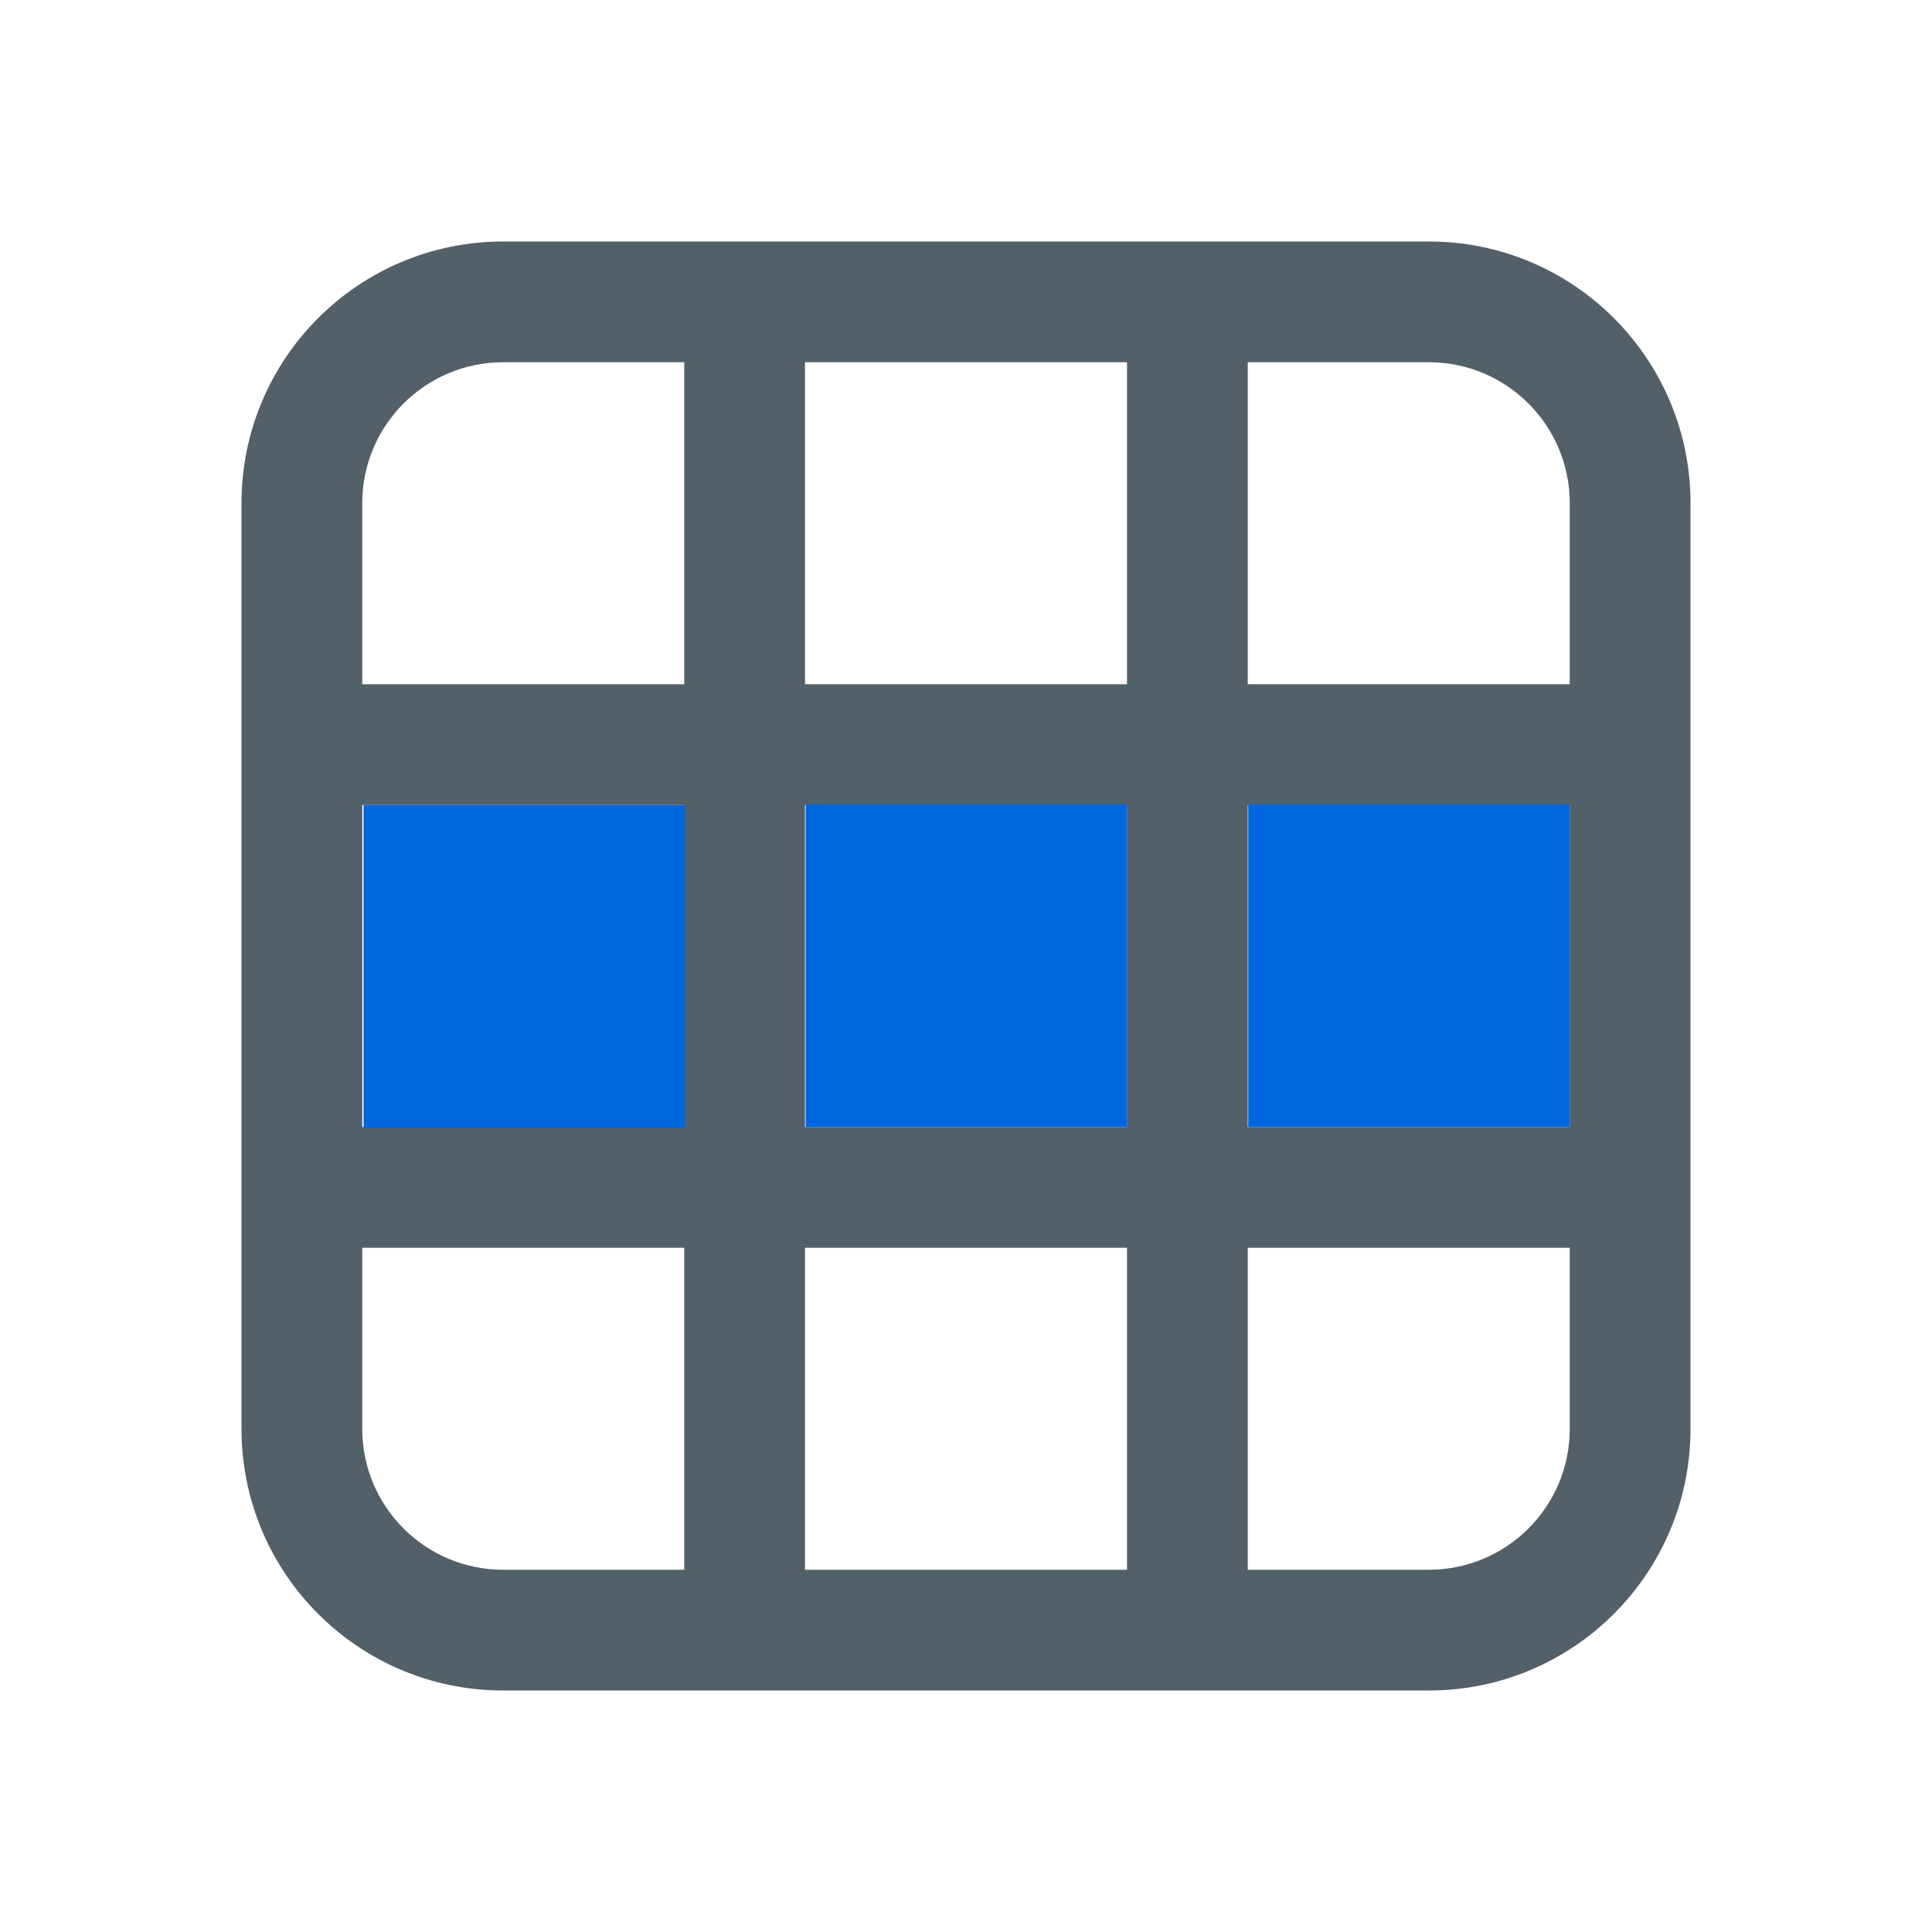
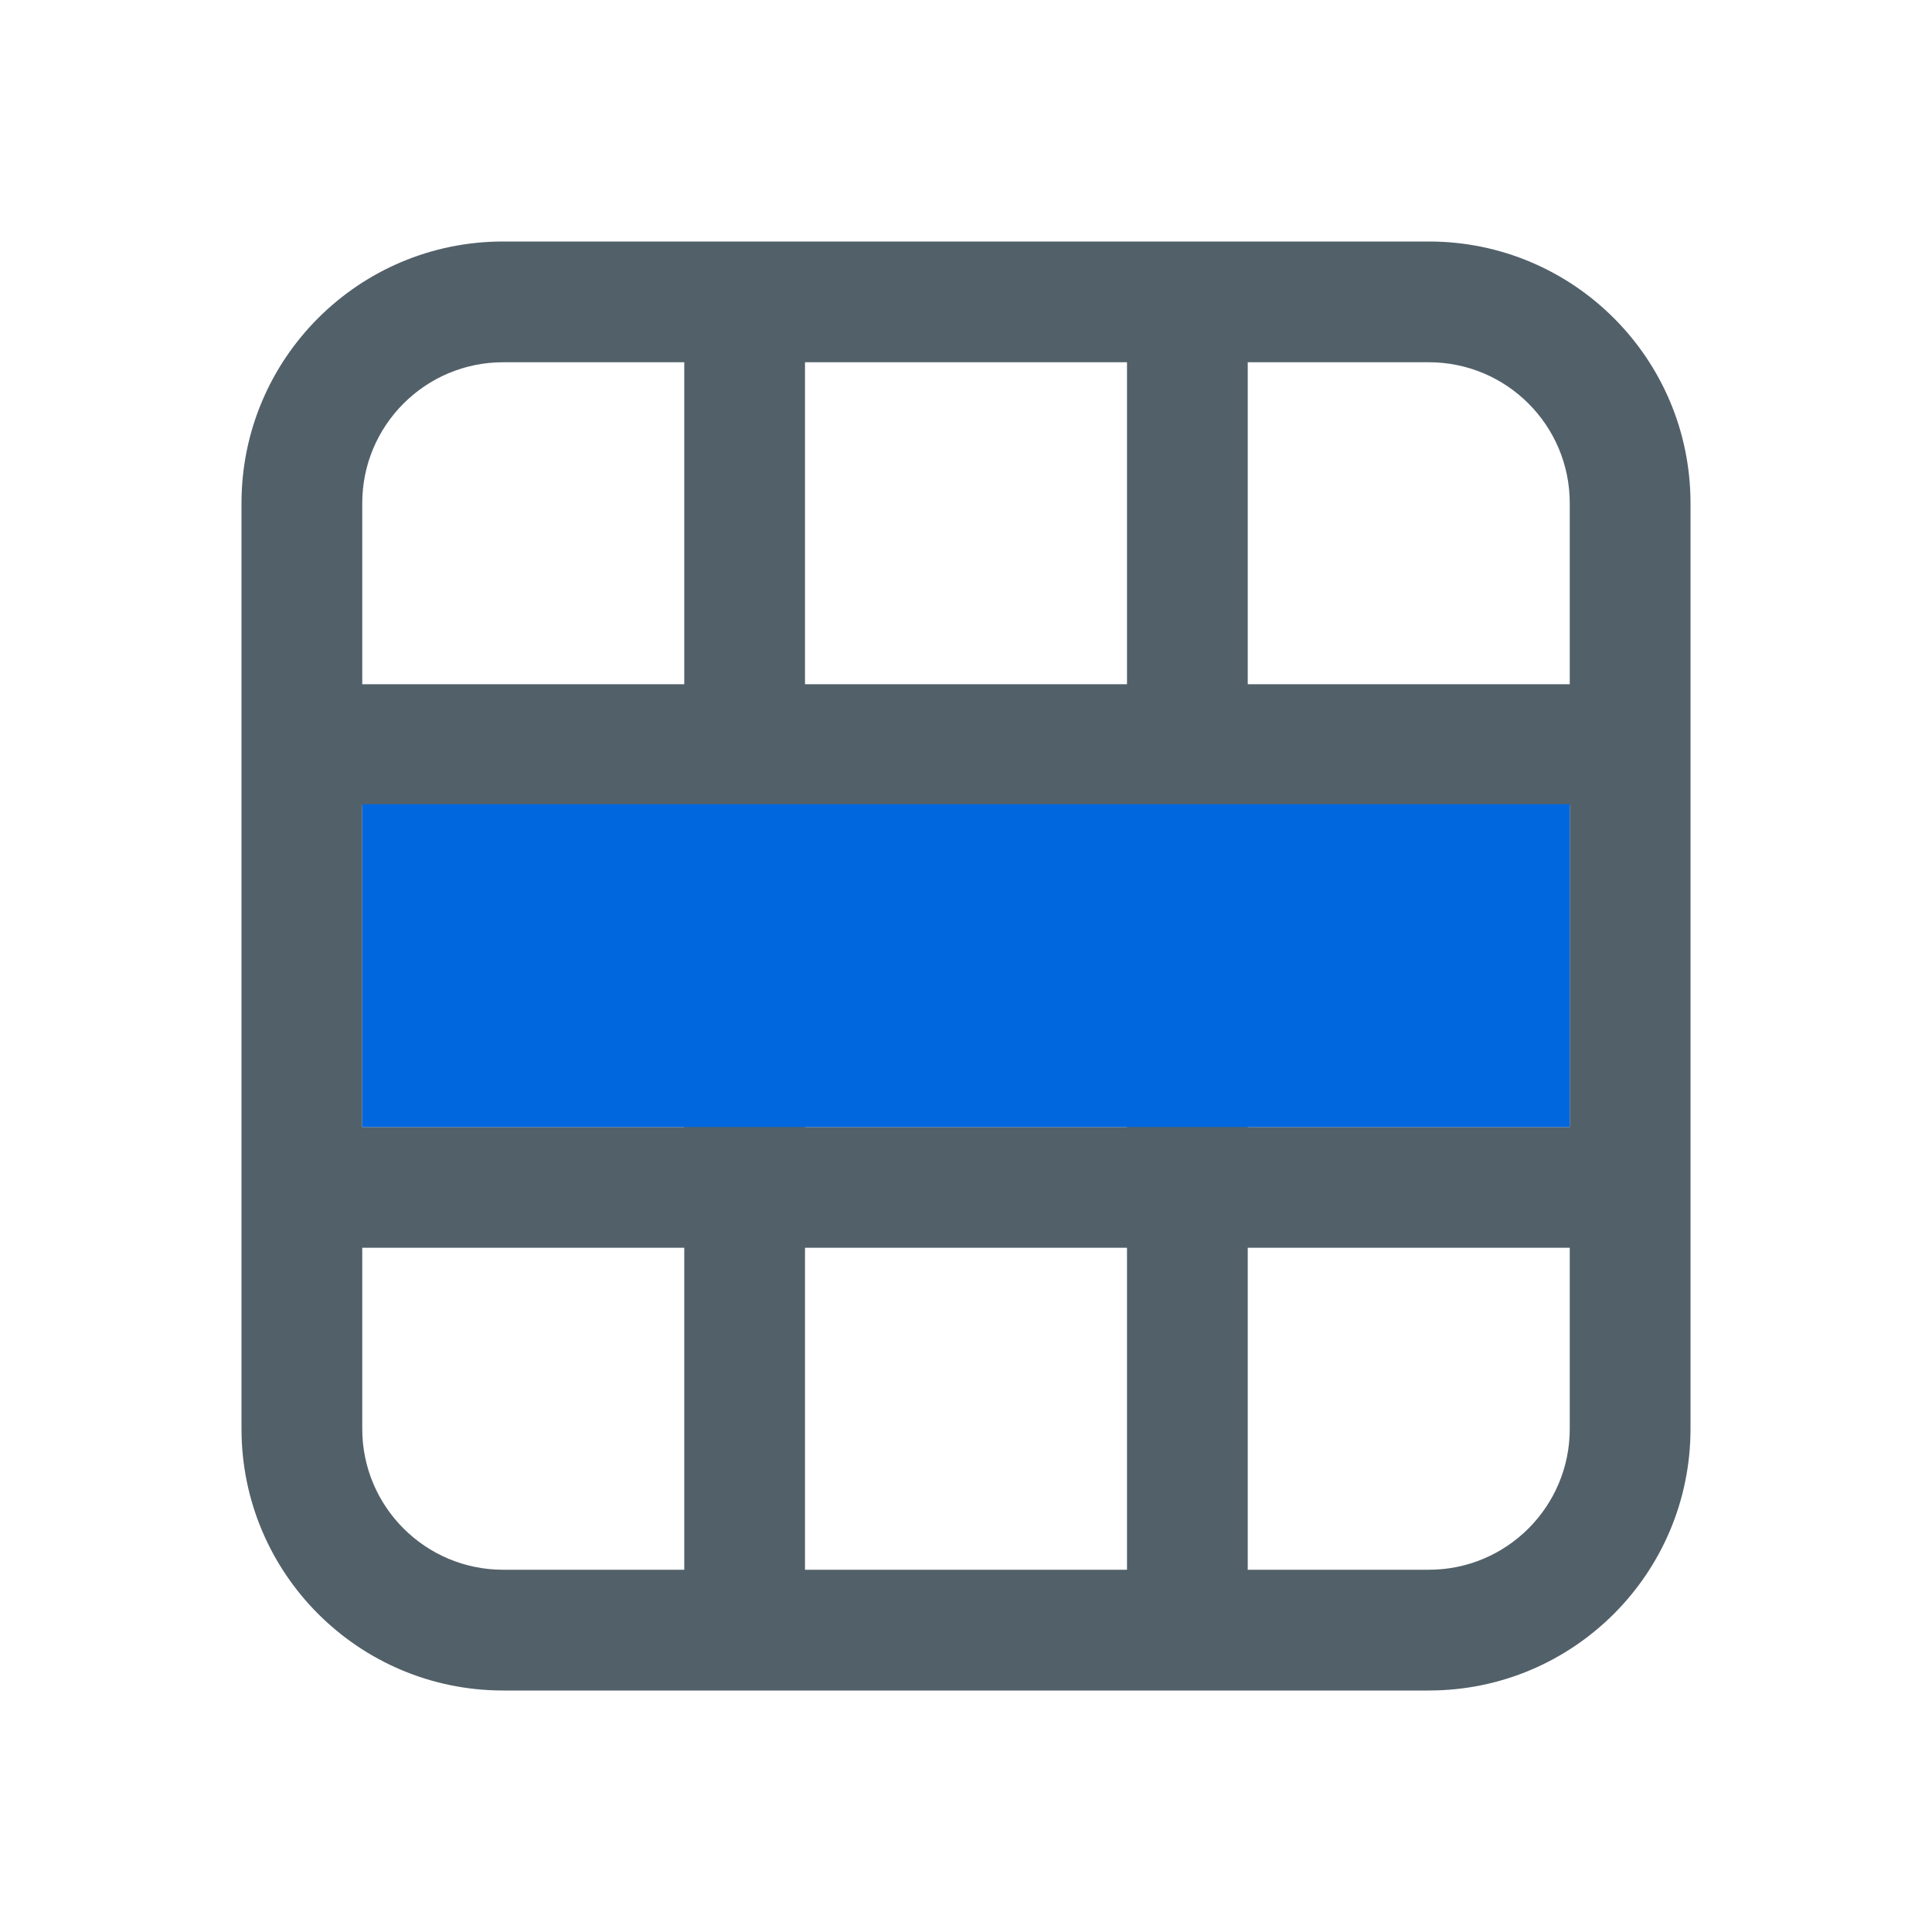
<svg xmlns="http://www.w3.org/2000/svg" width="100%" height="100%" viewBox="0 0 24 24" version="1.1" xml:space="preserve" style="fill-rule:evenodd;clip-rule:evenodd;stroke-linejoin:round;stroke-miterlimit:2;">
  <path d="M3,6.25C3,4.455 4.455,3 6.25,3L17.75,3C19.545,3 21,4.455 21,6.25L21,17.75C21,19.545 19.545,21 17.75,21L6.25,21C4.455,21 3,19.545 3,17.75L3,6.25ZM4.5,10L4.5,14L8.5,14L8.5,10L4.5,10ZM6.25,4.5C5.284,4.5 4.5,5.284 4.5,6.25L4.5,8.5L8.5,8.5L8.5,4.5L6.25,4.5ZM15.5,10L15.5,14L19.5,14L19.5,10L15.5,10ZM15.5,8.5L19.5,8.5L19.5,6.25C19.5,5.284 18.716,4.5 17.75,4.5L15.5,4.5L15.5,8.5ZM15.5,19.5L17.75,19.5C18.716,19.5 19.5,18.716 19.5,17.75L19.5,15.5L15.5,15.5L15.5,19.5ZM14,15.5L10,15.5L10,19.5L14,19.5L14,15.5ZM14,4.5L10,4.5L10,8.5L14,8.5L14,4.5ZM4.5,15.5L4.5,17.75C4.5,18.716 5.284,19.5 6.25,19.5L8.5,19.5L8.5,15.5L4.5,15.5ZM14,10L10,10L10,14L14,14L14,10Z" style="fill:rgb(82,96,105);" />
-   <g transform="matrix(19.4845,0,0,30.1497,-185.285,-291.9592)">
+   <g transform="matrix(73.17073,0,0,30.1497,-728.8902,-291.9592)">
    <rect x="10.023" y="10.015" width="0.205" height="0.133" style="fill:rgb(0,103,223);" />
-     <g transform="matrix(1,0,0,1,-0.281857,0.000331)">
-       <rect x="10.023" y="10.015" width="0.205" height="0.133" style="fill:rgb(0,103,223);" />
-     </g>
-     <g transform="matrix(1,0,0,1,0.282149,0)">
-       <rect x="10.023" y="10.015" width="0.205" height="0.133" style="fill:rgb(0,103,223);" />
-     </g>
  </g>
</svg>
